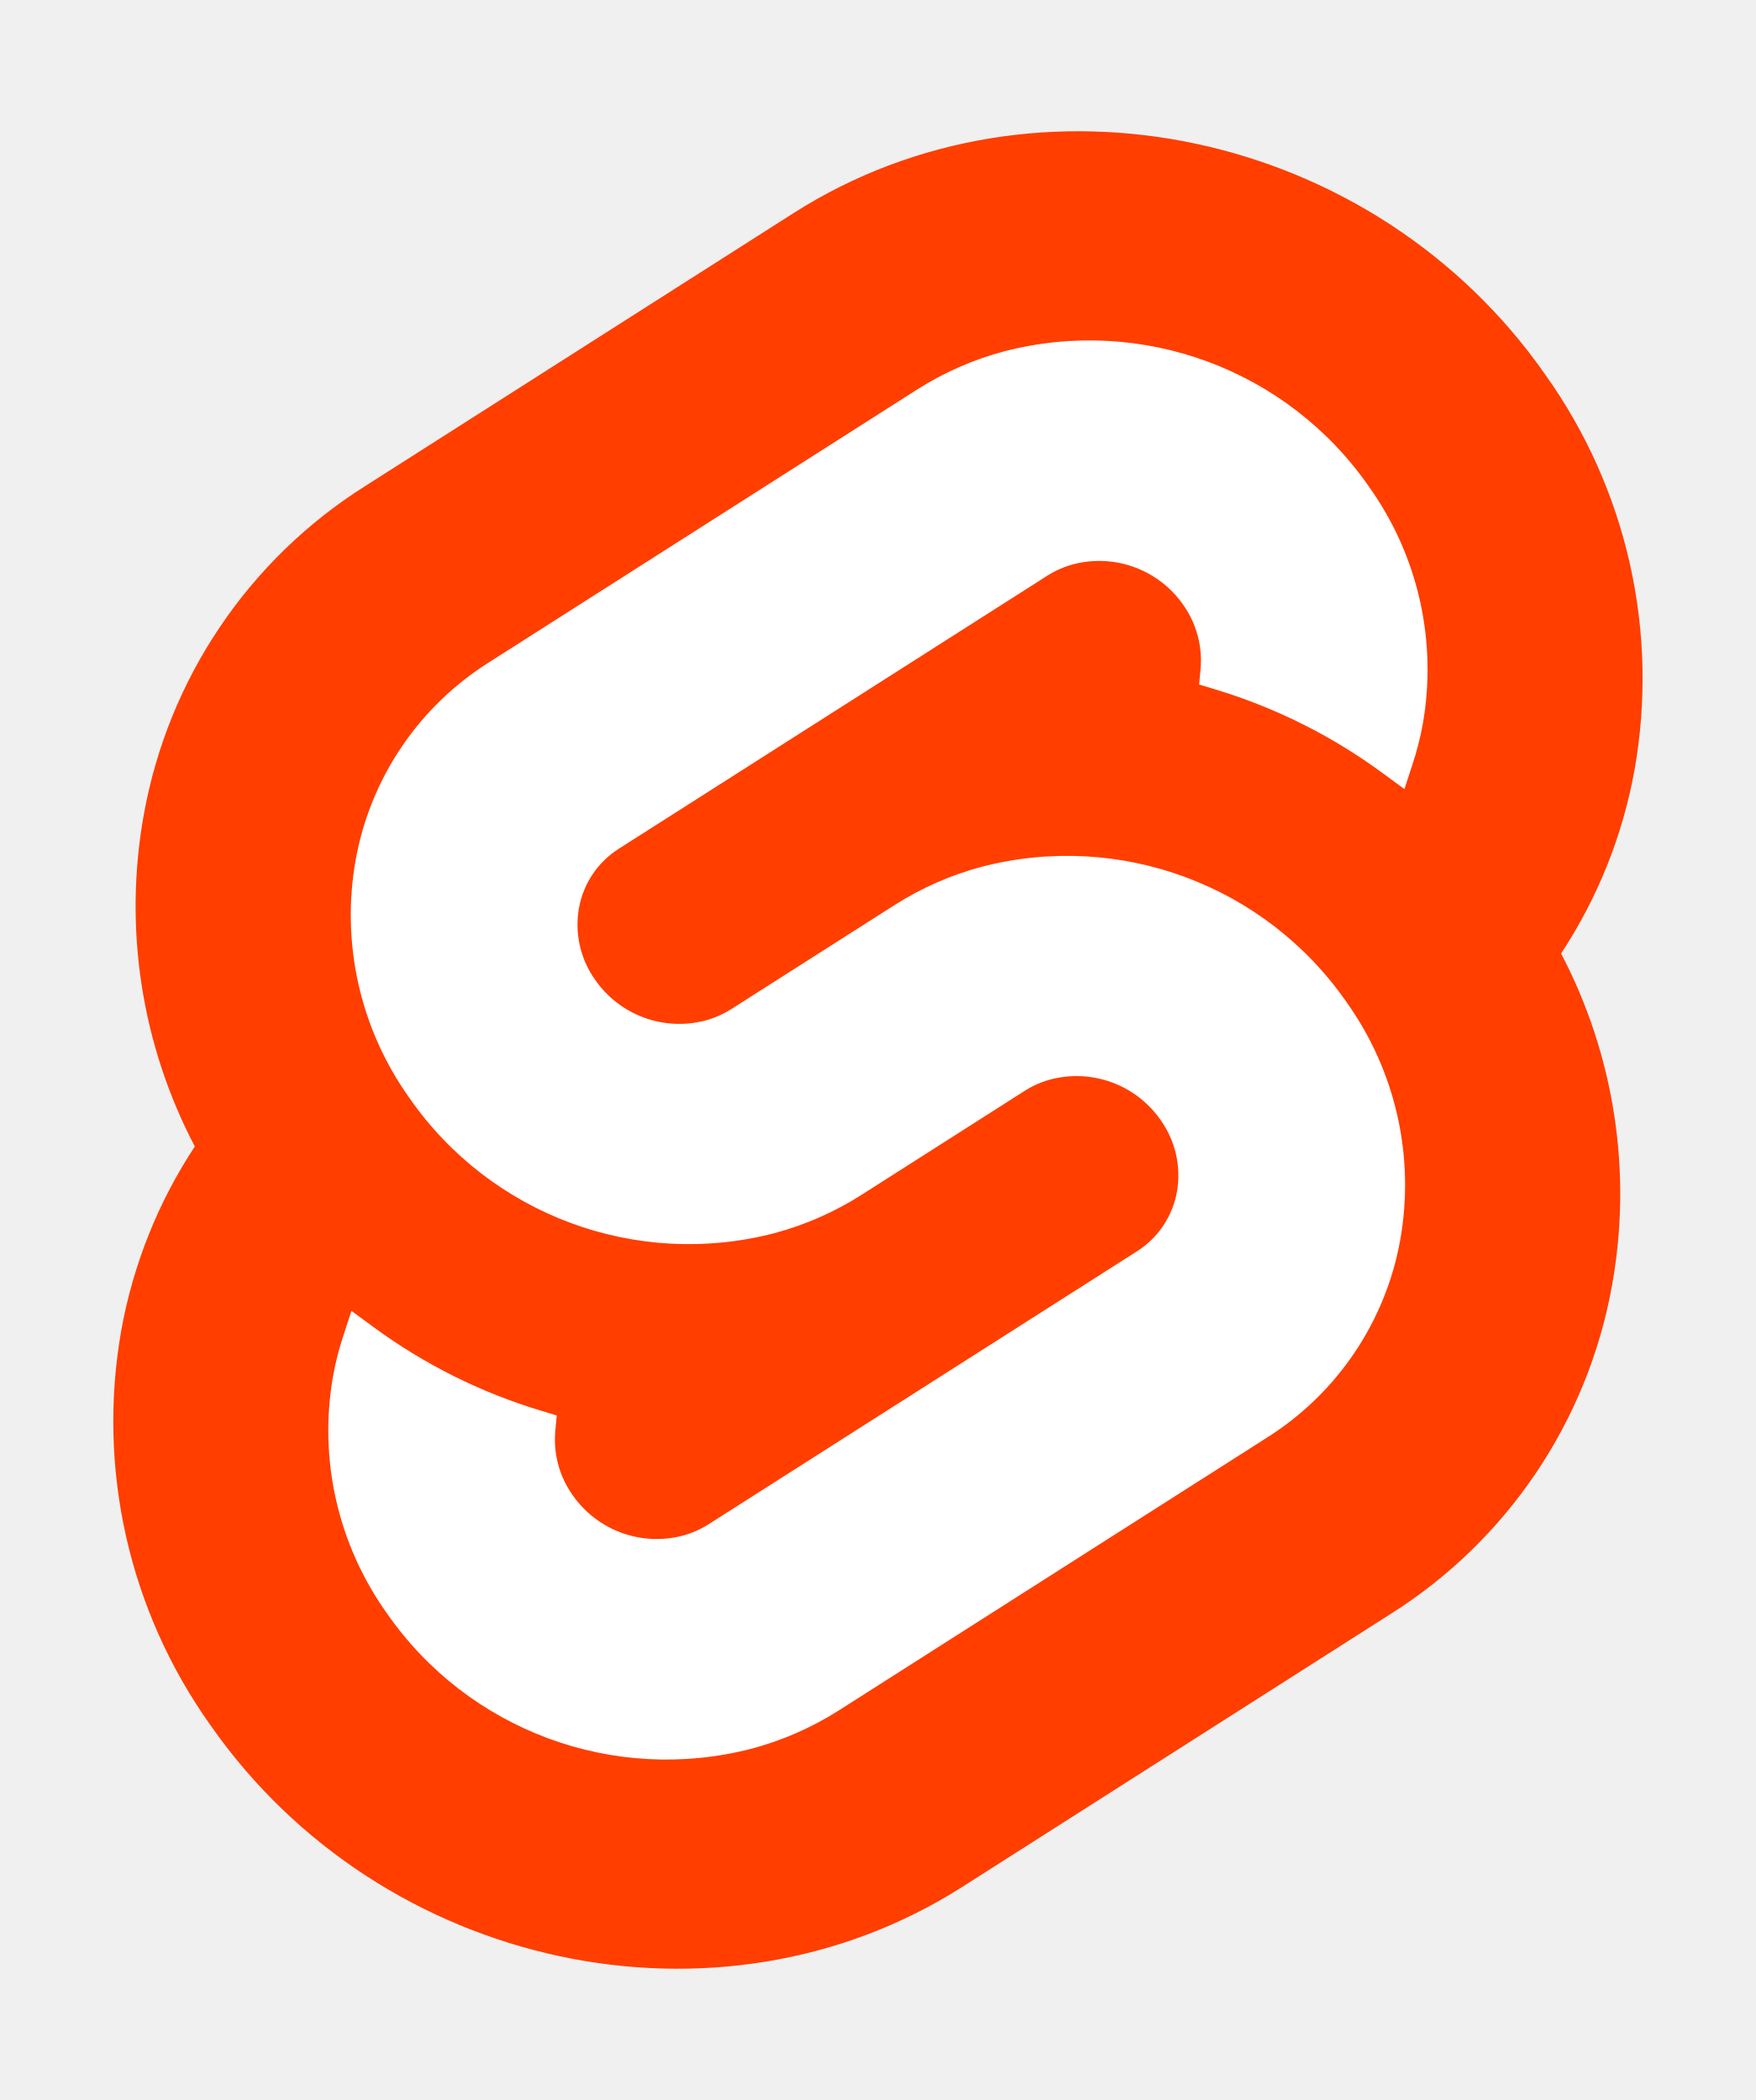
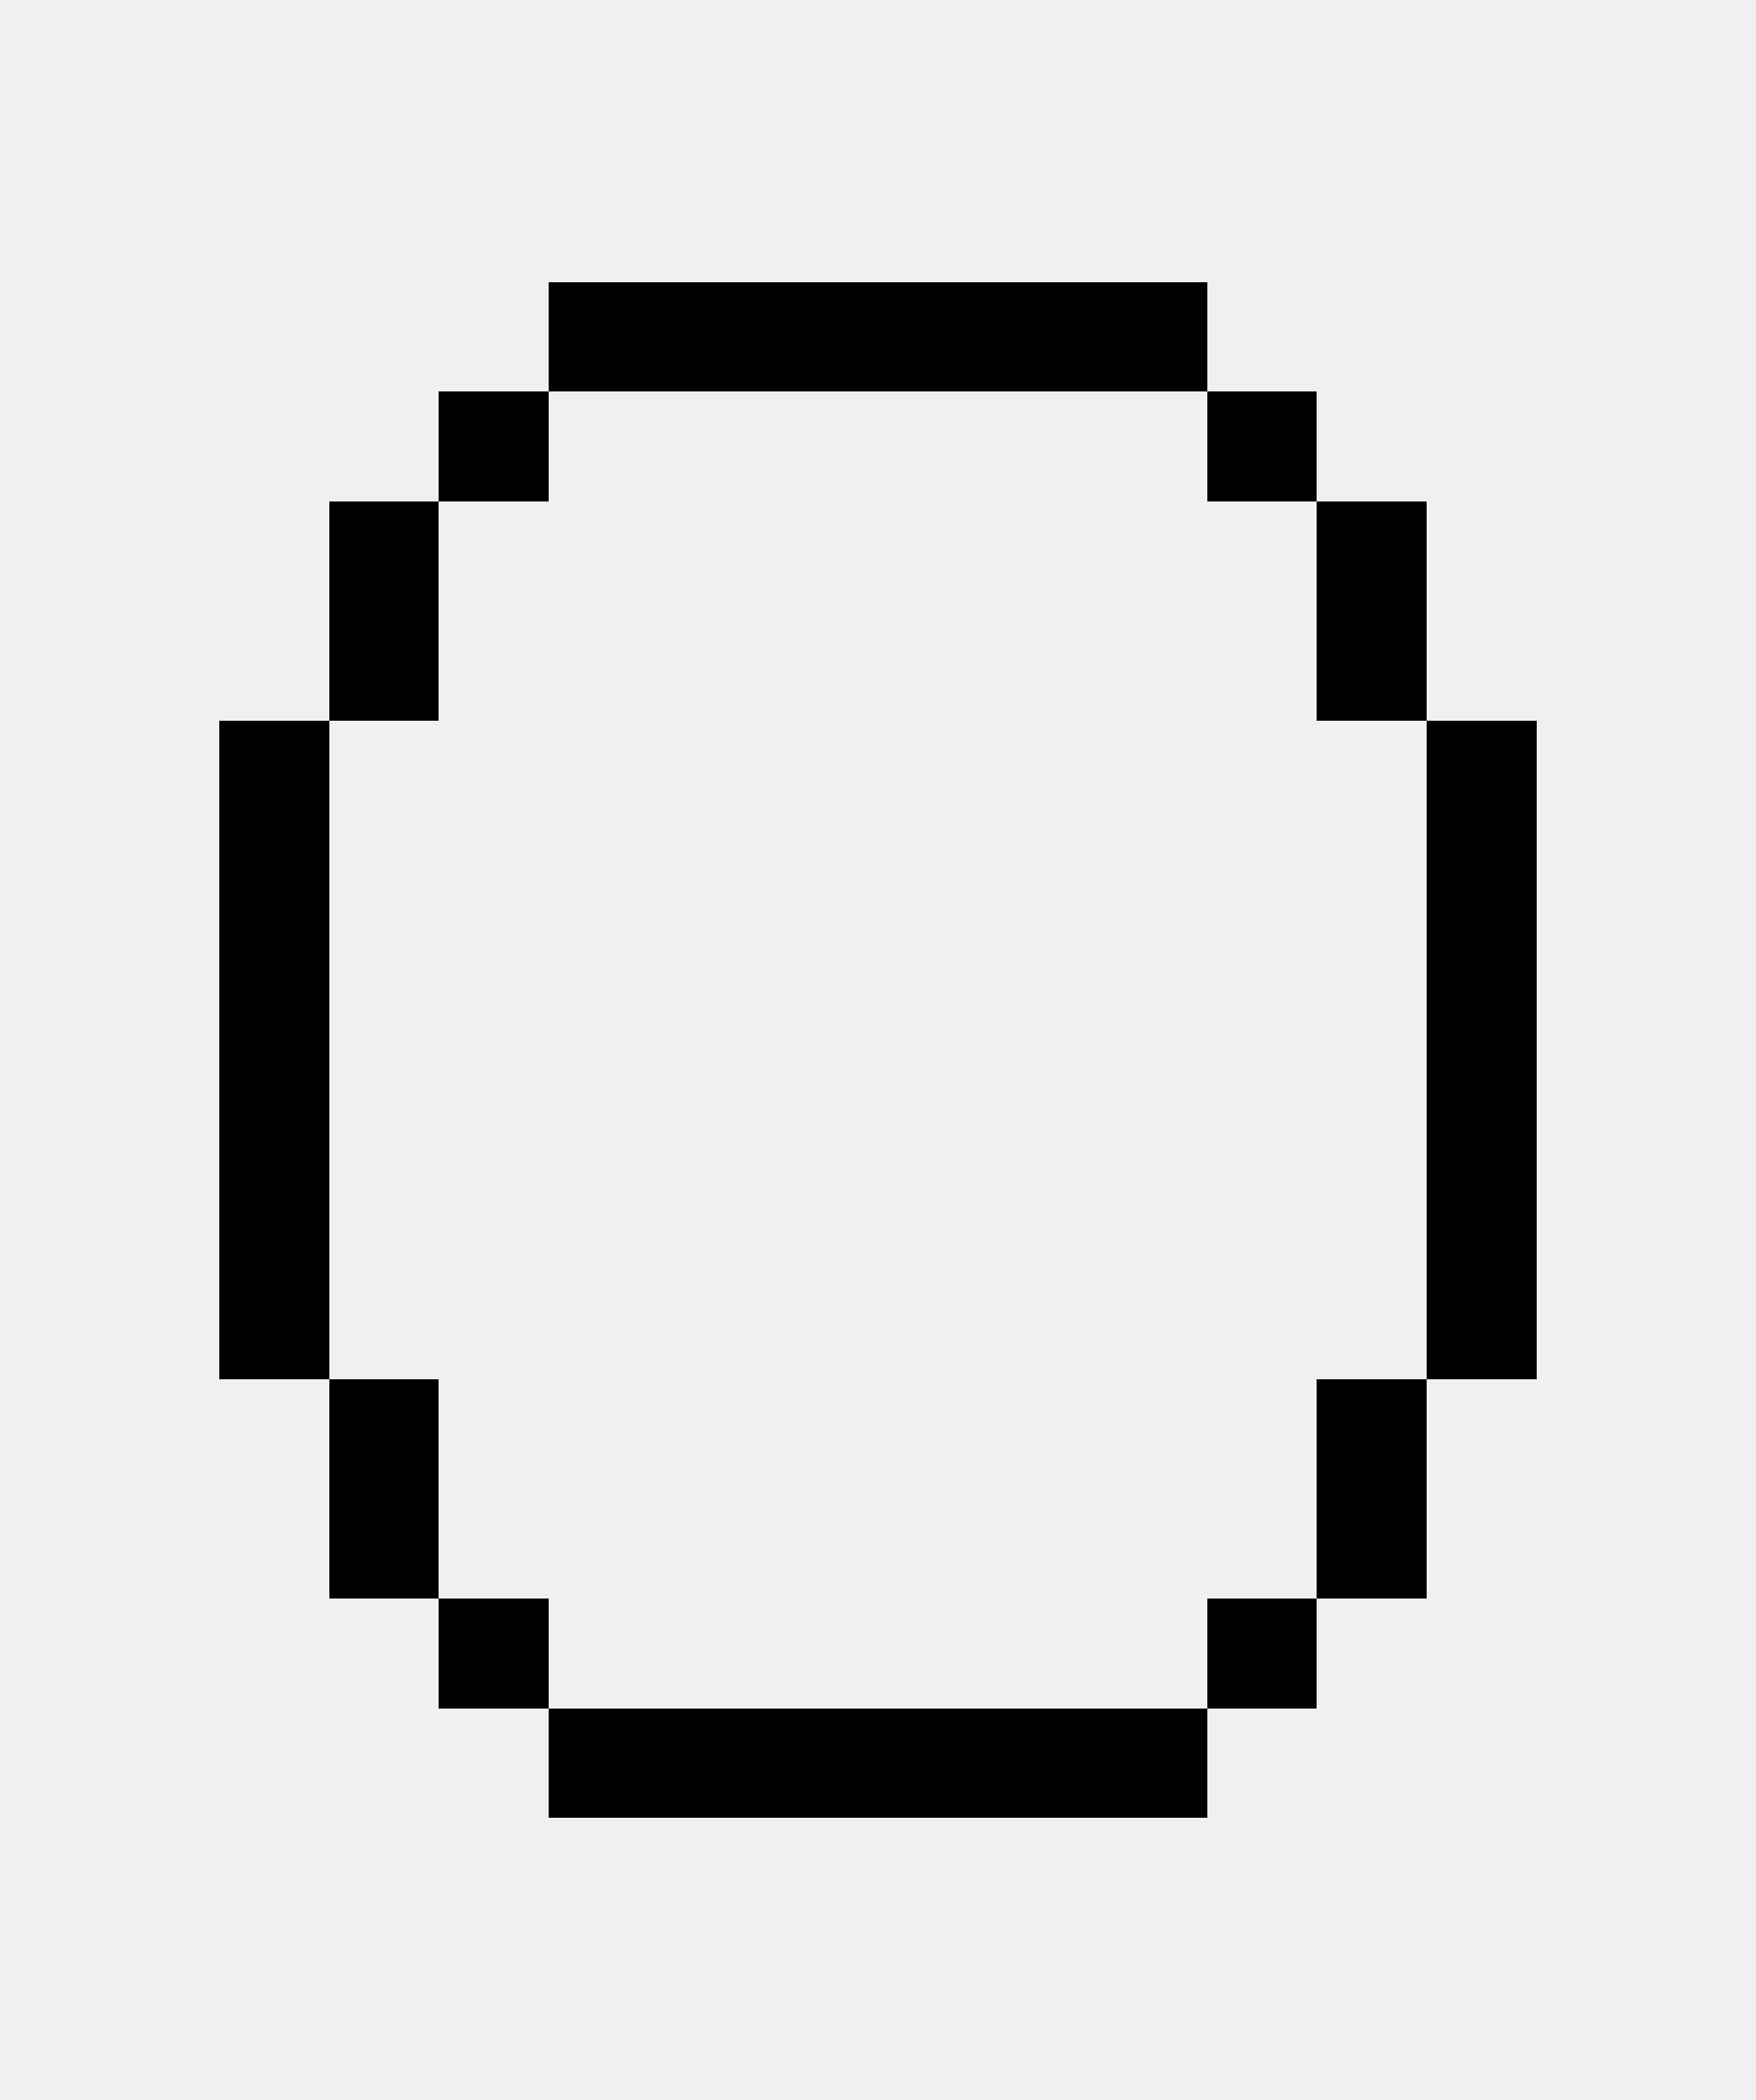
- <svg xmlns="http://www.w3.org/2000/svg" width="107" height="128" viewBox="0 0 107 128">
-   <path d="M94.157 22.819c-10.4-14.885-30.94-19.297-45.792-9.835L22.282 29.608A29.92 29.92 0 0 0 8.764 49.65a31.5 31.5 0 0 0 3.108 20.231 30 30 0 0 0-4.477 11.183 31.9 31.9 0 0 0 5.448 24.116c10.402 14.887 30.942 19.297 45.791 9.835l26.083-16.624A29.92 29.92 0 0 0 98.235 78.35a31.53 31.53 0 0 0-3.105-20.232 30 30 0 0 0 4.474-11.182 31.88 31.88 0 0 0-5.447-24.116" style="fill:#ff3e00" />
-   <path d="M45.817 106.582a20.72 20.72 0 0 1-22.237-8.243 19.17 19.17 0 0 1-3.277-14.503 18 18 0 0 1 .624-2.435l.49-1.498 1.337.981a33.6 33.6 0 0 0 10.203 5.098l.97.294-.09.968a5.85 5.85 0 0 0 1.052 3.878 6.24 6.24 0 0 0 6.695 2.485 5.8 5.8 0 0 0 1.603-.704L69.27 76.28a5.43 5.43 0 0 0 2.45-3.631 5.8 5.8 0 0 0-.987-4.371 6.24 6.24 0 0 0-6.698-2.487 5.7 5.7 0 0 0-1.6.704l-9.953 6.345a19 19 0 0 1-5.296 2.326 20.72 20.72 0 0 1-22.237-8.243 19.17 19.17 0 0 1-3.277-14.502 17.99 17.99 0 0 1 8.13-12.052l26.081-16.623a19 19 0 0 1 5.3-2.329 20.72 20.72 0 0 1 22.237 8.243 19.17 19.17 0 0 1 3.277 14.503 18 18 0 0 1-.624 2.435l-.49 1.498-1.337-.98a33.6 33.6 0 0 0-10.203-5.1l-.97-.294.09-.968a5.86 5.86 0 0 0-1.052-3.878 6.24 6.24 0 0 0-6.696-2.485 5.8 5.8 0 0 0-1.602.704L37.73 51.72a5.42 5.42 0 0 0-2.449 3.63 5.79 5.79 0 0 0 .986 4.372 6.24 6.24 0 0 0 6.698 2.486 5.8 5.8 0 0 0 1.602-.704l9.952-6.342a19 19 0 0 1 5.295-2.328 20.72 20.72 0 0 1 22.237 8.242 19.17 19.17 0 0 1 3.277 14.503 18 18 0 0 1-8.13 12.053l-26.081 16.622a19 19 0 0 1-5.3 2.328" style="fill:#fff" />
+ <svg xmlns="http://www.w3.org/2000/svg" width="107" height="128" viewBox="0 0 64 64" shape-rendering="crispEdges">
+   <path fill="#000" d="     M20 4h24v4H20z     M16 8h4v4h-4z     M44 8h4v4h-4z      M12 12h4v8h-4z     M48 12h4v8h-4z      M8 20h4v24H8z     M52 20h4v24h-4z      M12 44h4v8h-4z     M48 44h4v8h-4z      M16 52h4v4h-4z     M44 52h4v4h-4z      M20 56h24v4H20z   " />
</svg>
